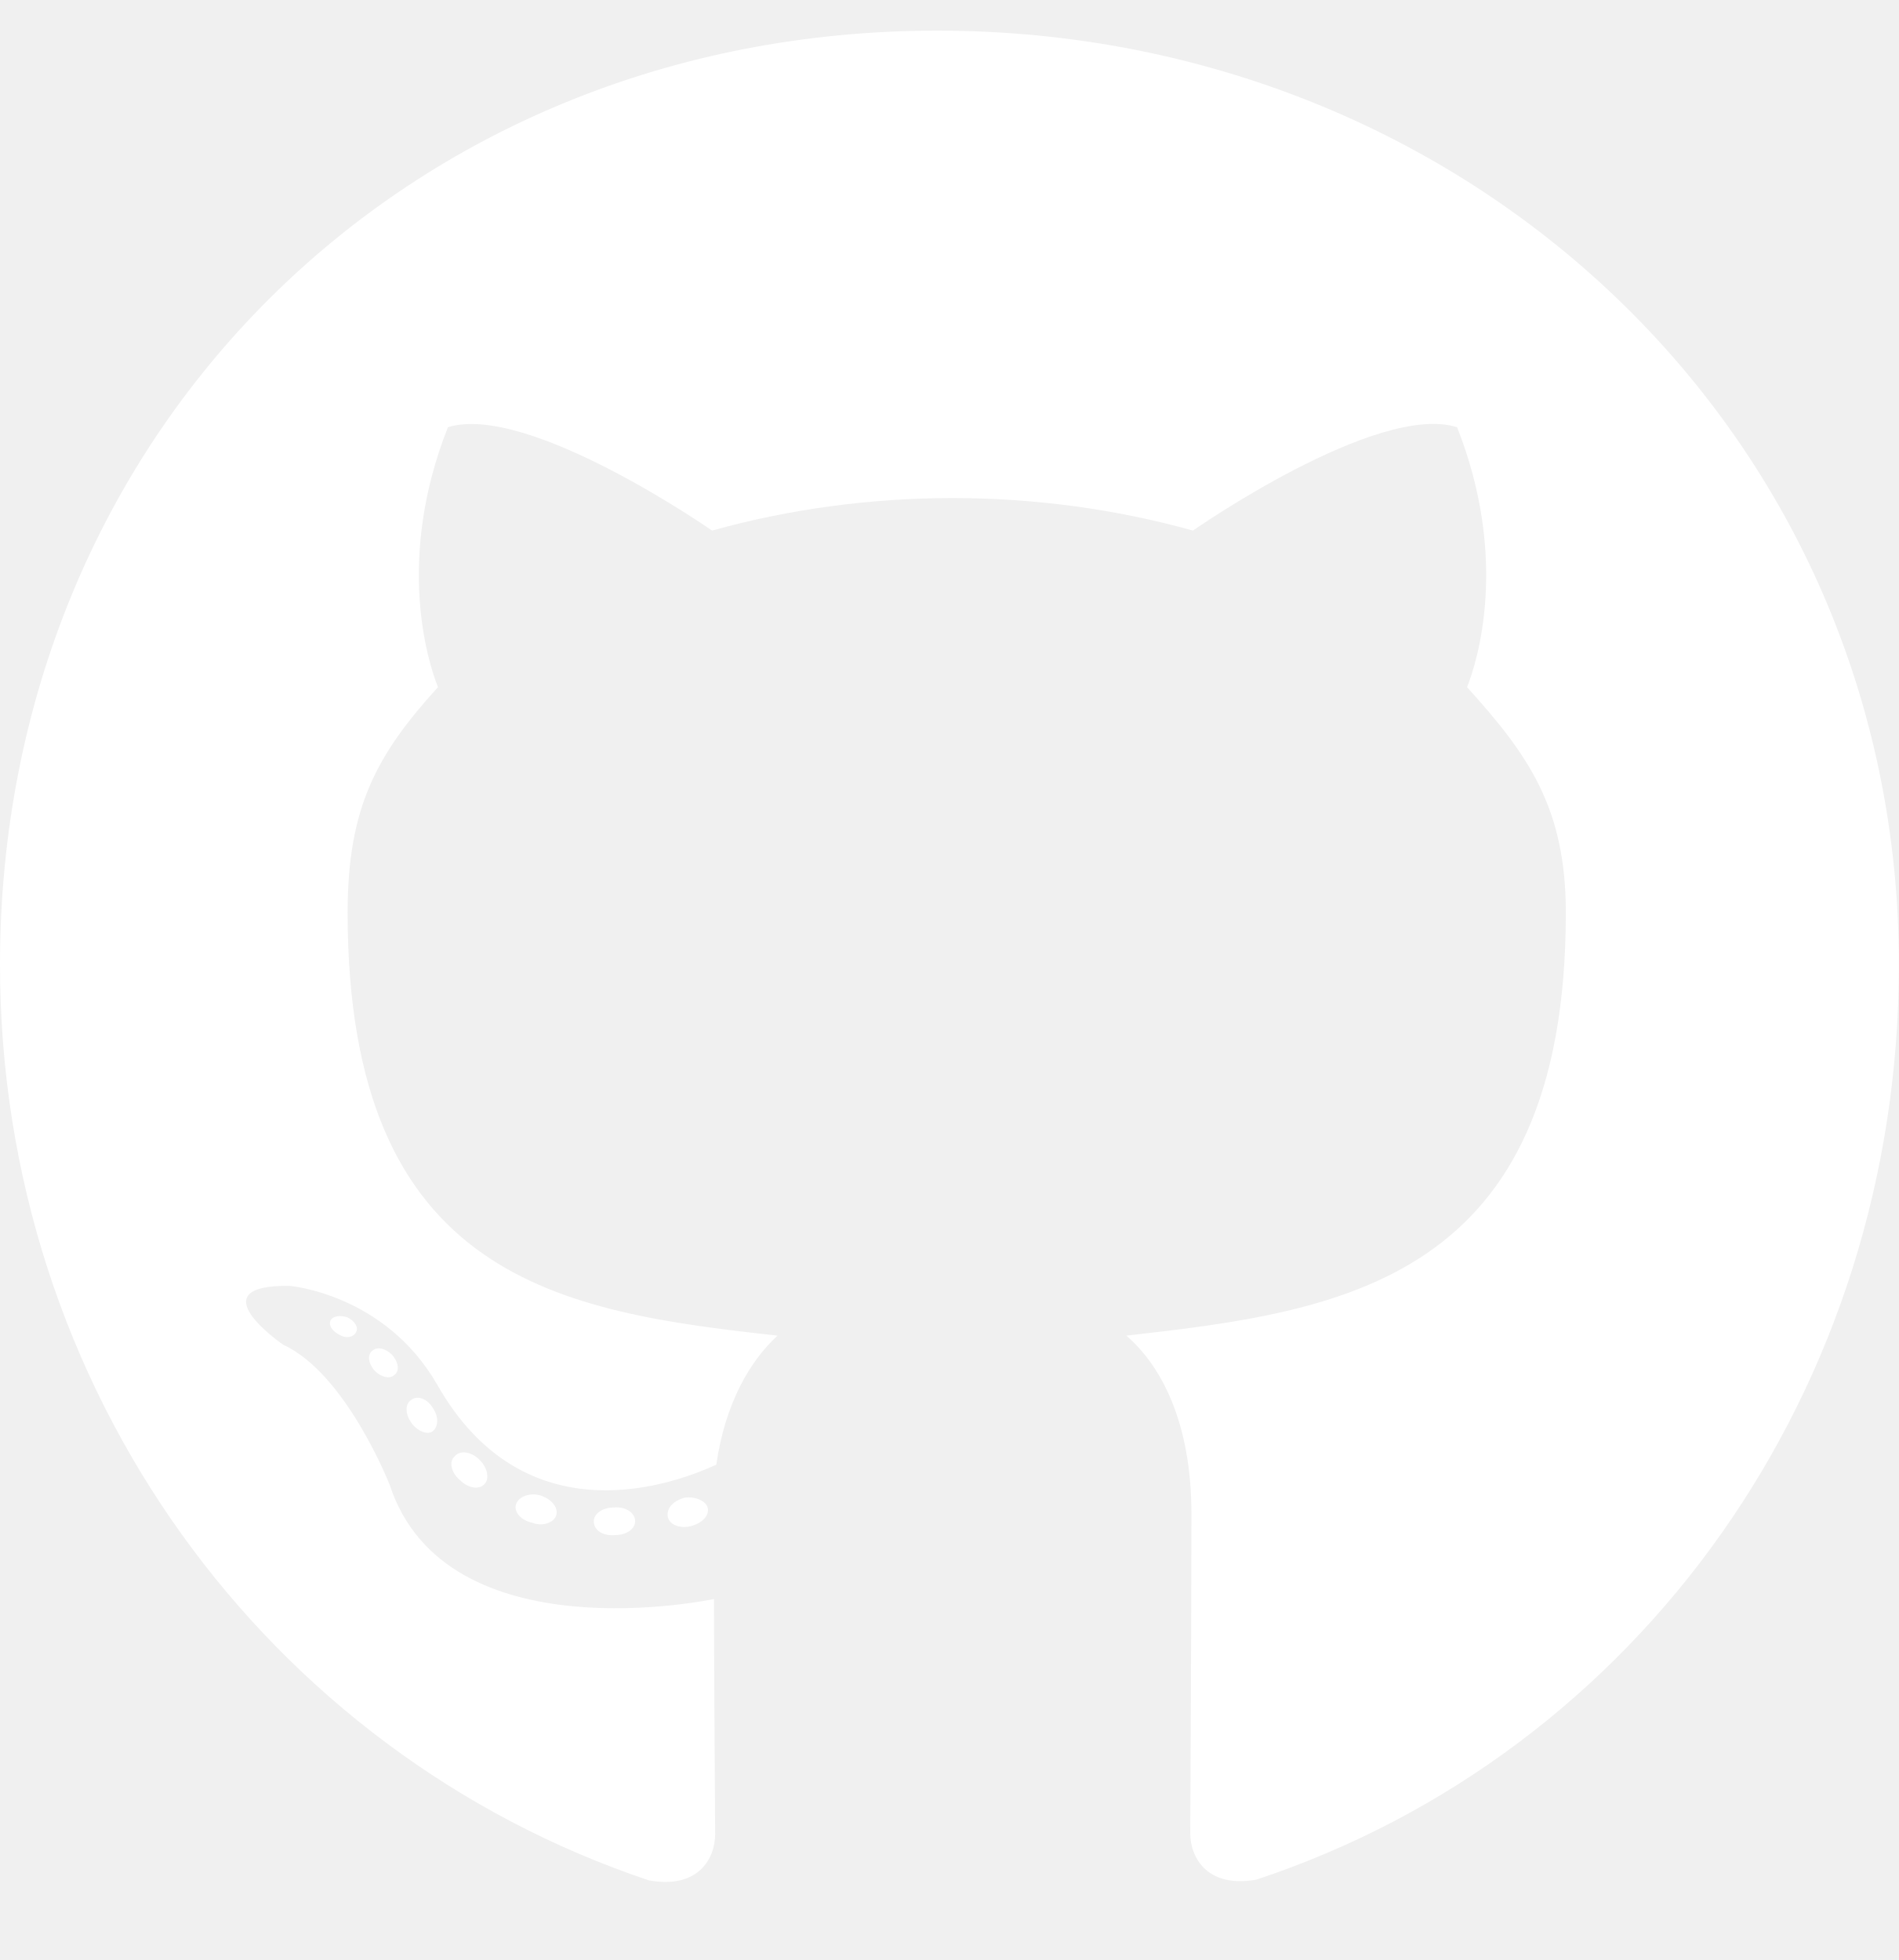
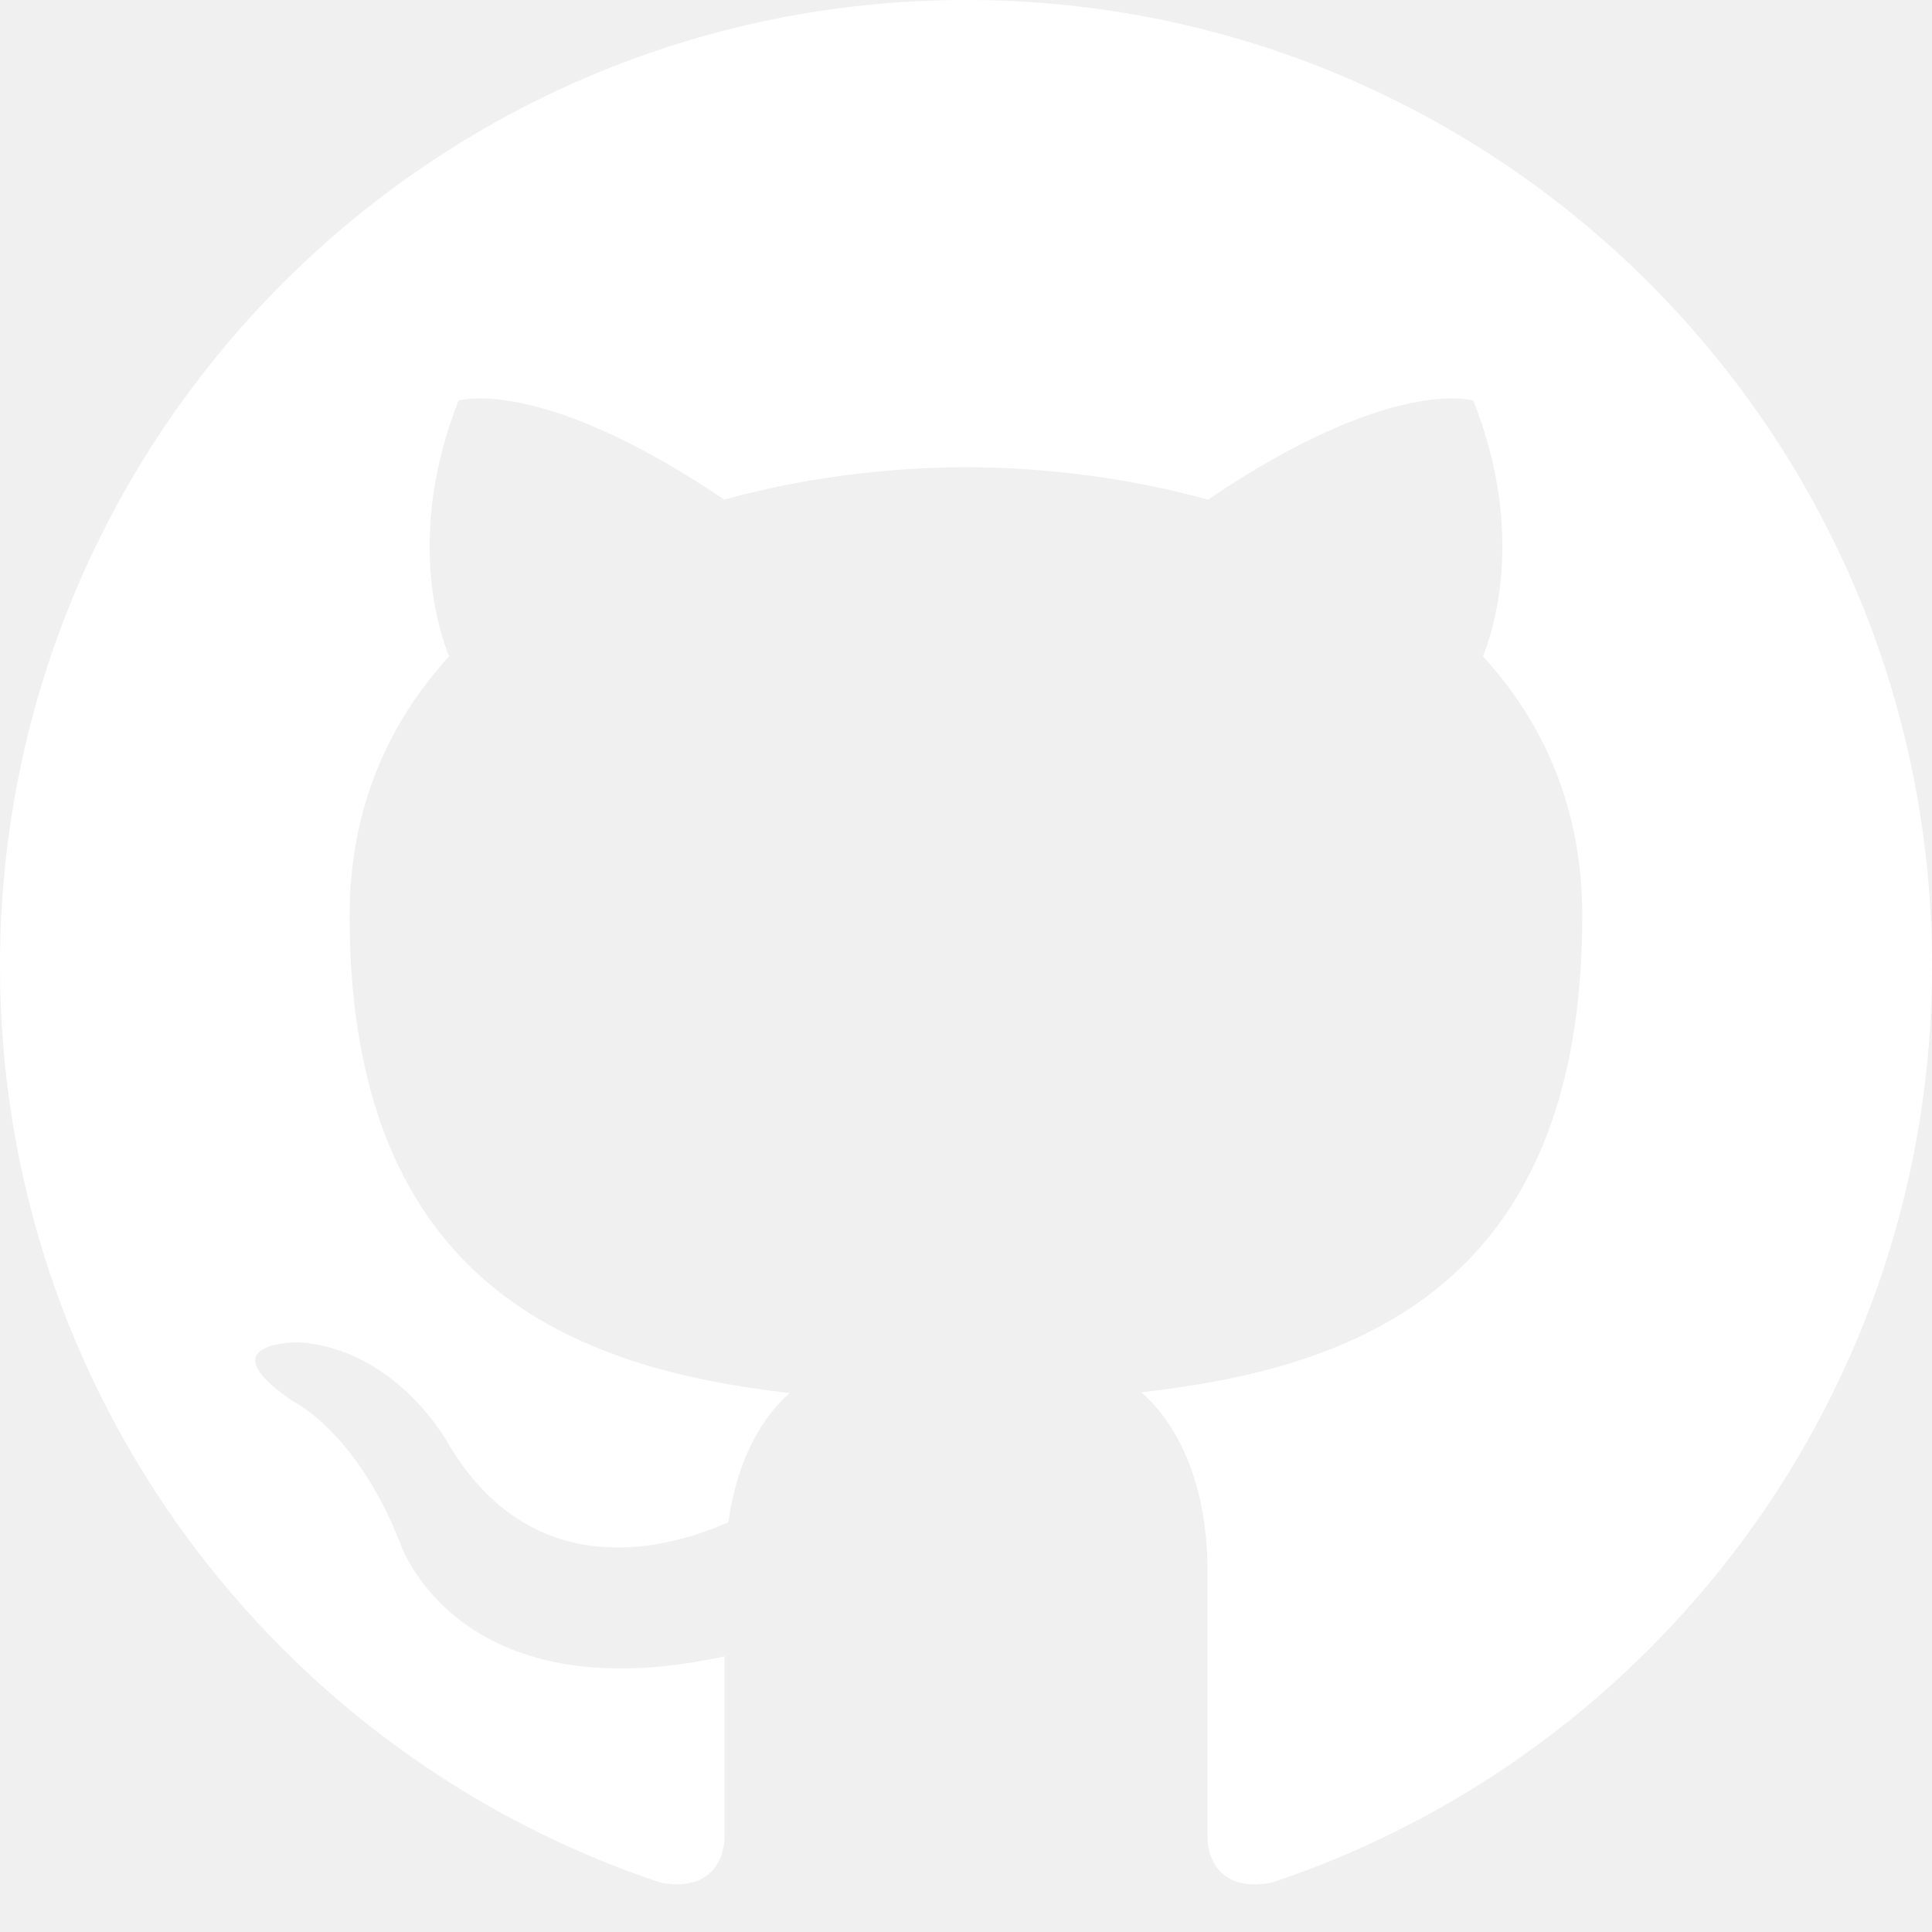
- <svg xmlns="http://www.w3.org/2000/svg" width="496" height="512" viewBox="0 0 496 512" fill="none">
-   <path d="M165.9 397.4C165.9 399.4 163.6 401 160.7 401C157.4 401.3 155.1 399.7 155.1 397.4C155.1 395.4 157.4 393.8 160.3 393.8C163.3 393.5 165.9 395.1 165.9 397.4ZM134.8 392.9C134.1 394.9 136.1 397.2 139.1 397.8C141.7 398.8 144.7 397.8 145.3 395.8C145.9 393.8 144 391.5 141 390.6C138.4 389.9 135.5 390.9 134.8 392.9ZM179 391.2C176.1 391.9 174.1 393.8 174.4 396.1C174.7 398.1 177.3 399.4 180.3 398.7C183.2 398 185.2 396.1 184.9 394.1C184.6 392.2 181.9 390.9 179 391.2ZM244.8 8C106.1 8 0 113.3 0 252C0 362.9 69.8 457.8 169.5 491.2C182.3 493.5 186.8 485.6 186.8 479.1C186.8 472.9 186.5 438.7 186.5 417.7C186.5 417.7 116.5 432.7 101.8 387.9C101.8 387.9 90.4 358.8 74 351.3C74 351.3 51.1 335.6 75.6 335.9C75.6 335.9 100.5 337.9 114.2 361.7C136.1 400.3 172.8 389.2 187.1 382.6C189.4 366.6 195.9 355.5 203.1 348.9C147.2 342.7 90.8 334.6 90.8 238.4C90.8 210.9 98.4 197.1 114.4 179.5C111.8 173 103.3 146.2 117 111.6C137.9 105.1 186 138.6 186 138.6C206 133 227.5 130.1 248.8 130.1C270.1 130.1 291.6 133 311.6 138.6C311.6 138.6 359.7 105 380.6 111.6C394.3 146.3 385.8 173 383.2 179.5C399.2 197.2 409 211 409 238.4C409 334.9 350.1 342.6 294.2 348.9C303.4 356.8 311.2 371.8 311.2 395.3C311.2 429 310.9 470.7 310.9 478.9C310.9 485.4 315.5 493.3 328.2 491C428.2 457.8 496 362.9 496 252C496 113.3 383.5 8 244.8 8ZM97.2 352.9C95.9 353.9 96.2 356.2 97.9 358.1C99.5 359.7 101.8 360.4 103.1 359.1C104.4 358.1 104.1 355.8 102.4 353.9C100.8 352.3 98.5 351.6 97.2 352.9ZM86.4 344.8C85.7 346.1 86.7 347.7 88.7 348.7C90.3 349.7 92.3 349.4 93 348C93.7 346.7 92.7 345.1 90.7 344.1C88.7 343.5 87.1 343.8 86.4 344.8ZM118.8 380.4C117.2 381.7 117.8 384.7 120.1 386.6C122.4 388.9 125.3 389.2 126.6 387.6C127.9 386.3 127.3 383.3 125.3 381.4C123.1 379.1 120.1 378.8 118.8 380.4ZM107.4 365.7C105.8 366.7 105.8 369.3 107.4 371.6C109 373.9 111.7 374.9 113 373.9C114.6 372.6 114.6 370 113 367.7C111.6 365.4 109 364.4 107.4 365.7Z" fill="white" />
+ <svg xmlns="http://www.w3.org/2000/svg" width="24" height="24" viewBox="0 0 24 24" fill="none">
+   <path d="M12 0C5.374 0 0 5.373 0 12C0 17.302 3.438 21.8 8.207 23.387C8.806 23.498 9 23.126 9 22.81V20.576C5.662 21.302 4.967 19.16 4.967 19.16C4.421 17.773 3.634 17.404 3.634 17.404C2.545 16.659 3.717 16.675 3.717 16.675C4.922 16.759 5.556 17.912 5.556 17.912C6.626 19.746 8.363 19.216 9.048 18.909C9.155 18.134 9.466 17.604 9.81 17.305C7.145 17 4.343 15.971 4.343 11.374C4.343 10.063 4.812 8.993 5.579 8.153C5.455 7.85 5.044 6.629 5.696 4.977C5.696 4.977 6.704 4.655 8.997 6.207C9.954 5.941 10.98 5.808 12 5.803C13.02 5.808 14.047 5.941 15.006 6.207C17.297 4.655 18.303 4.977 18.303 4.977C18.956 6.63 18.545 7.851 18.421 8.153C19.191 8.993 19.656 10.064 19.656 11.374C19.656 15.983 16.849 16.998 14.177 17.295C14.607 17.667 15 18.397 15 19.517V22.81C15 23.129 15.192 23.504 15.801 23.386C20.566 21.797 24 17.3 24 12C24 5.373 18.627 0 12 0Z" fill="white" />
</svg>
